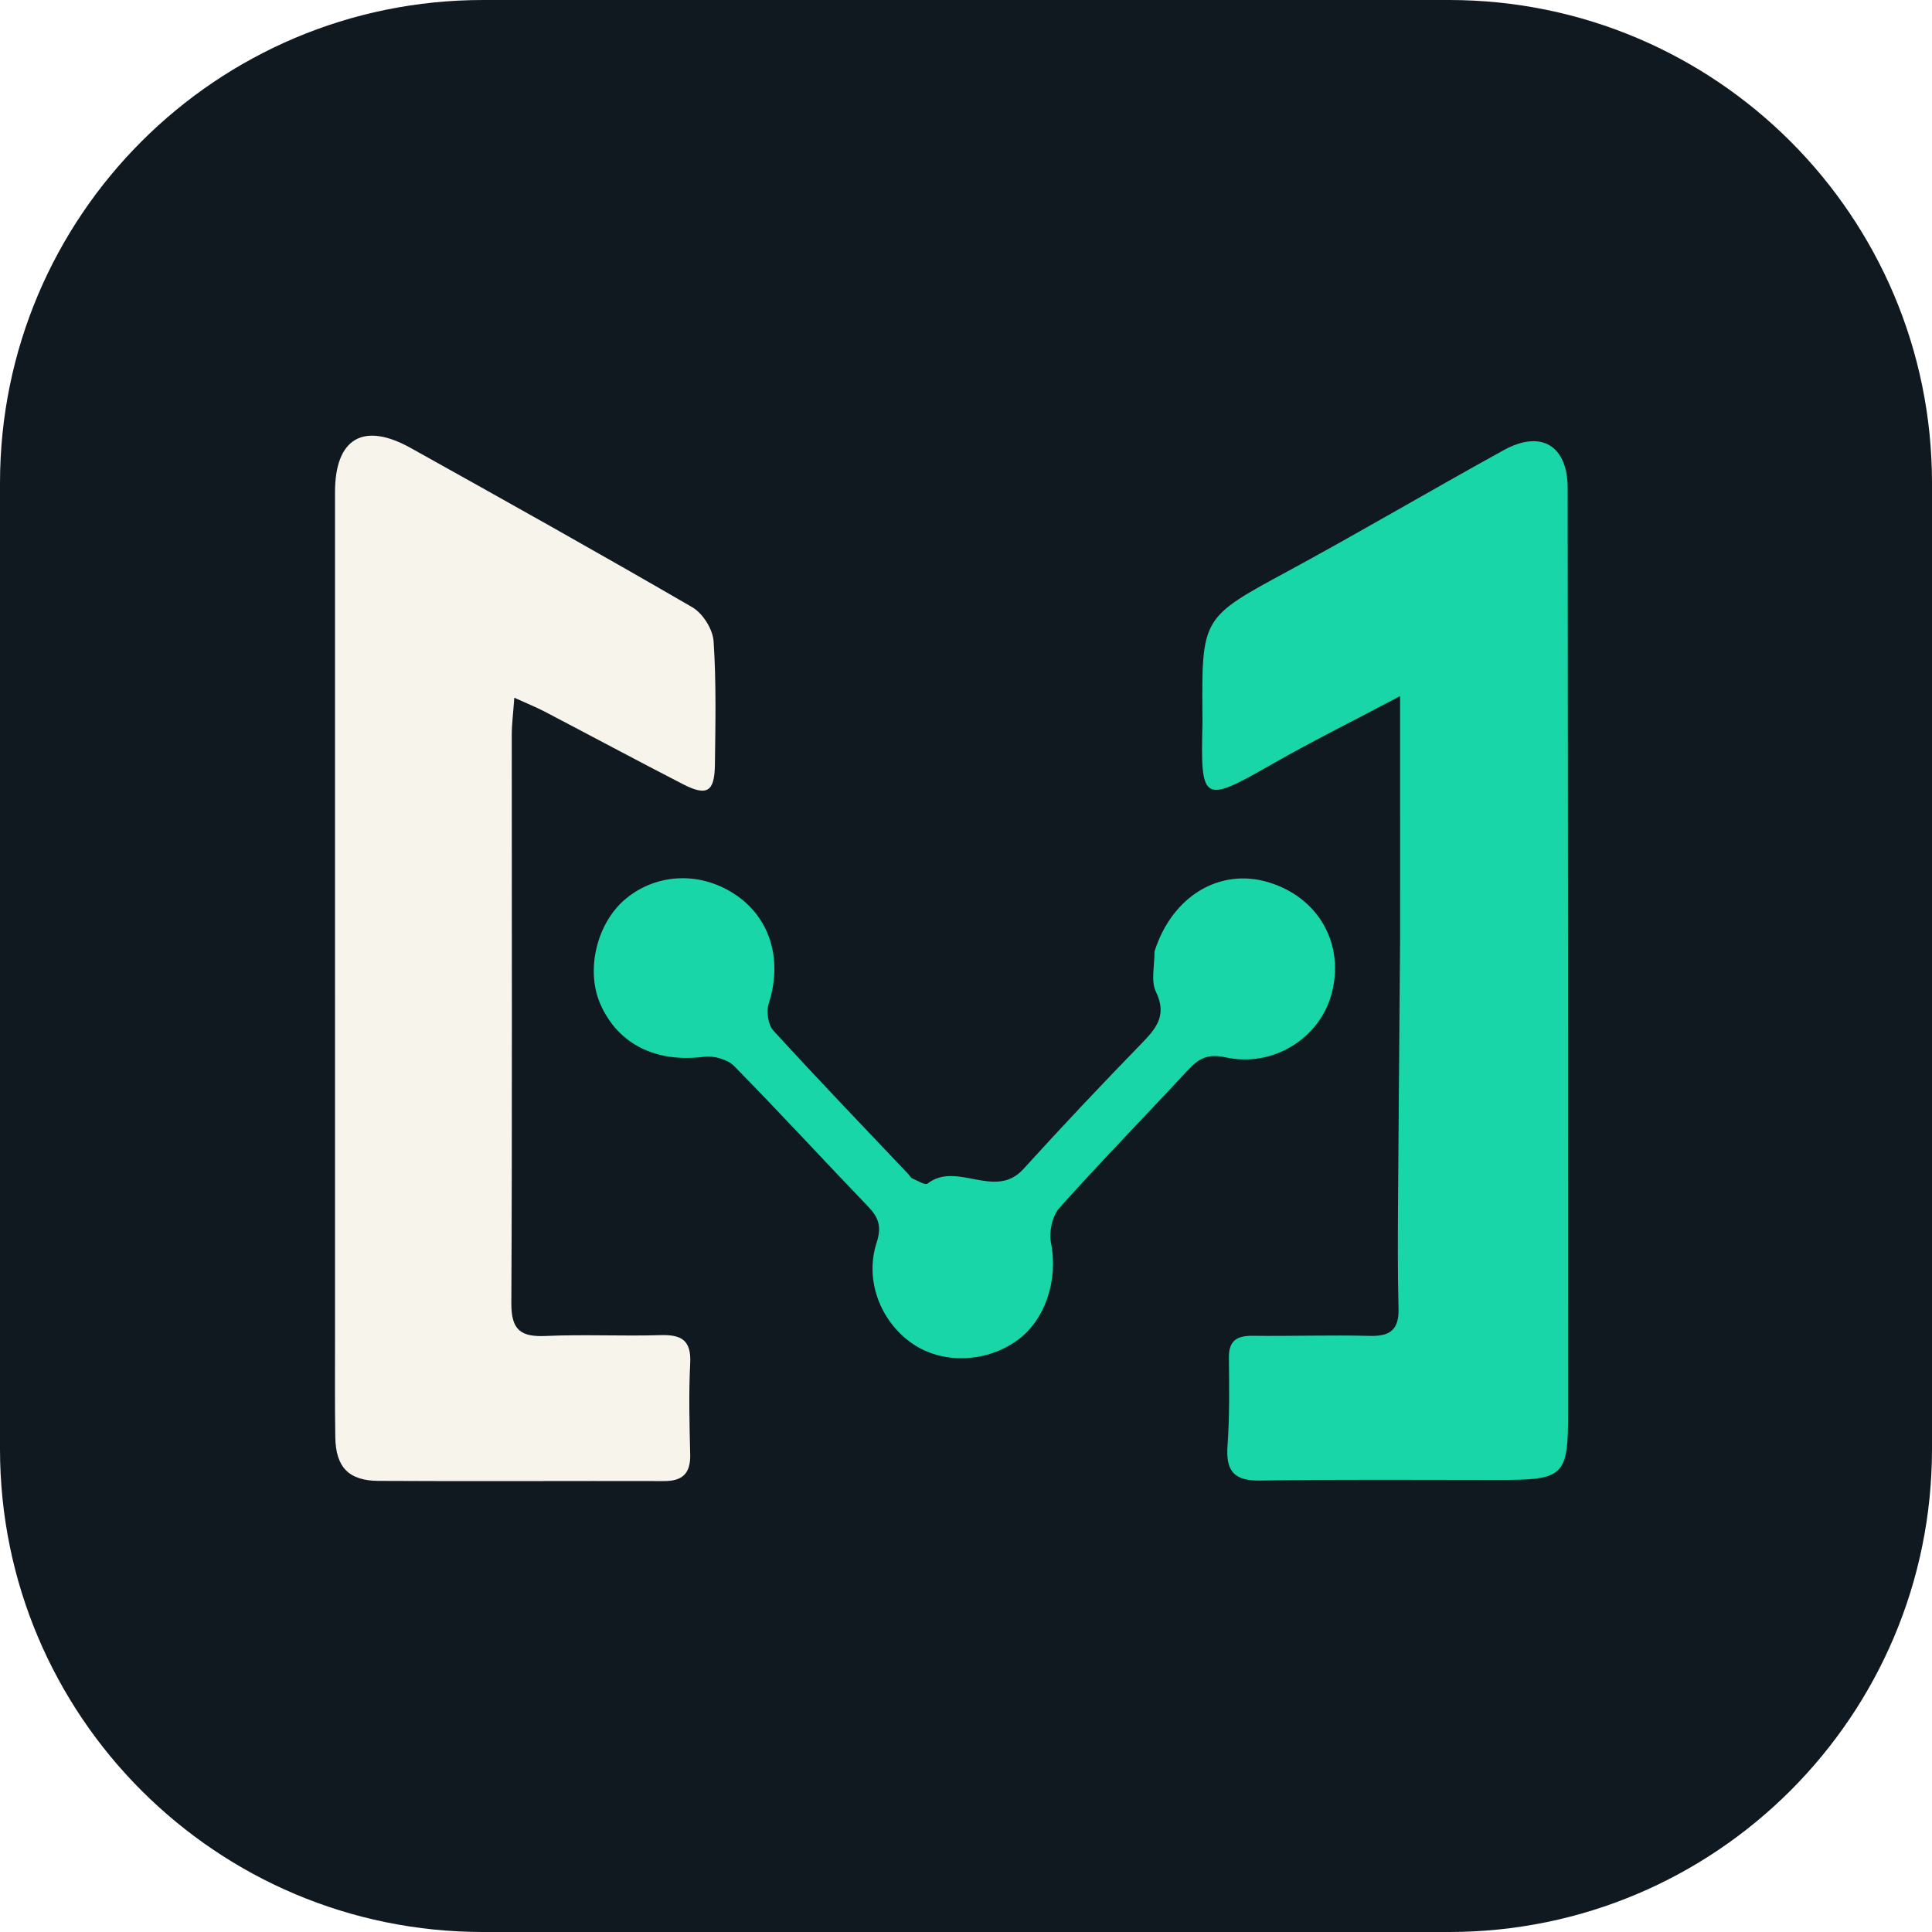
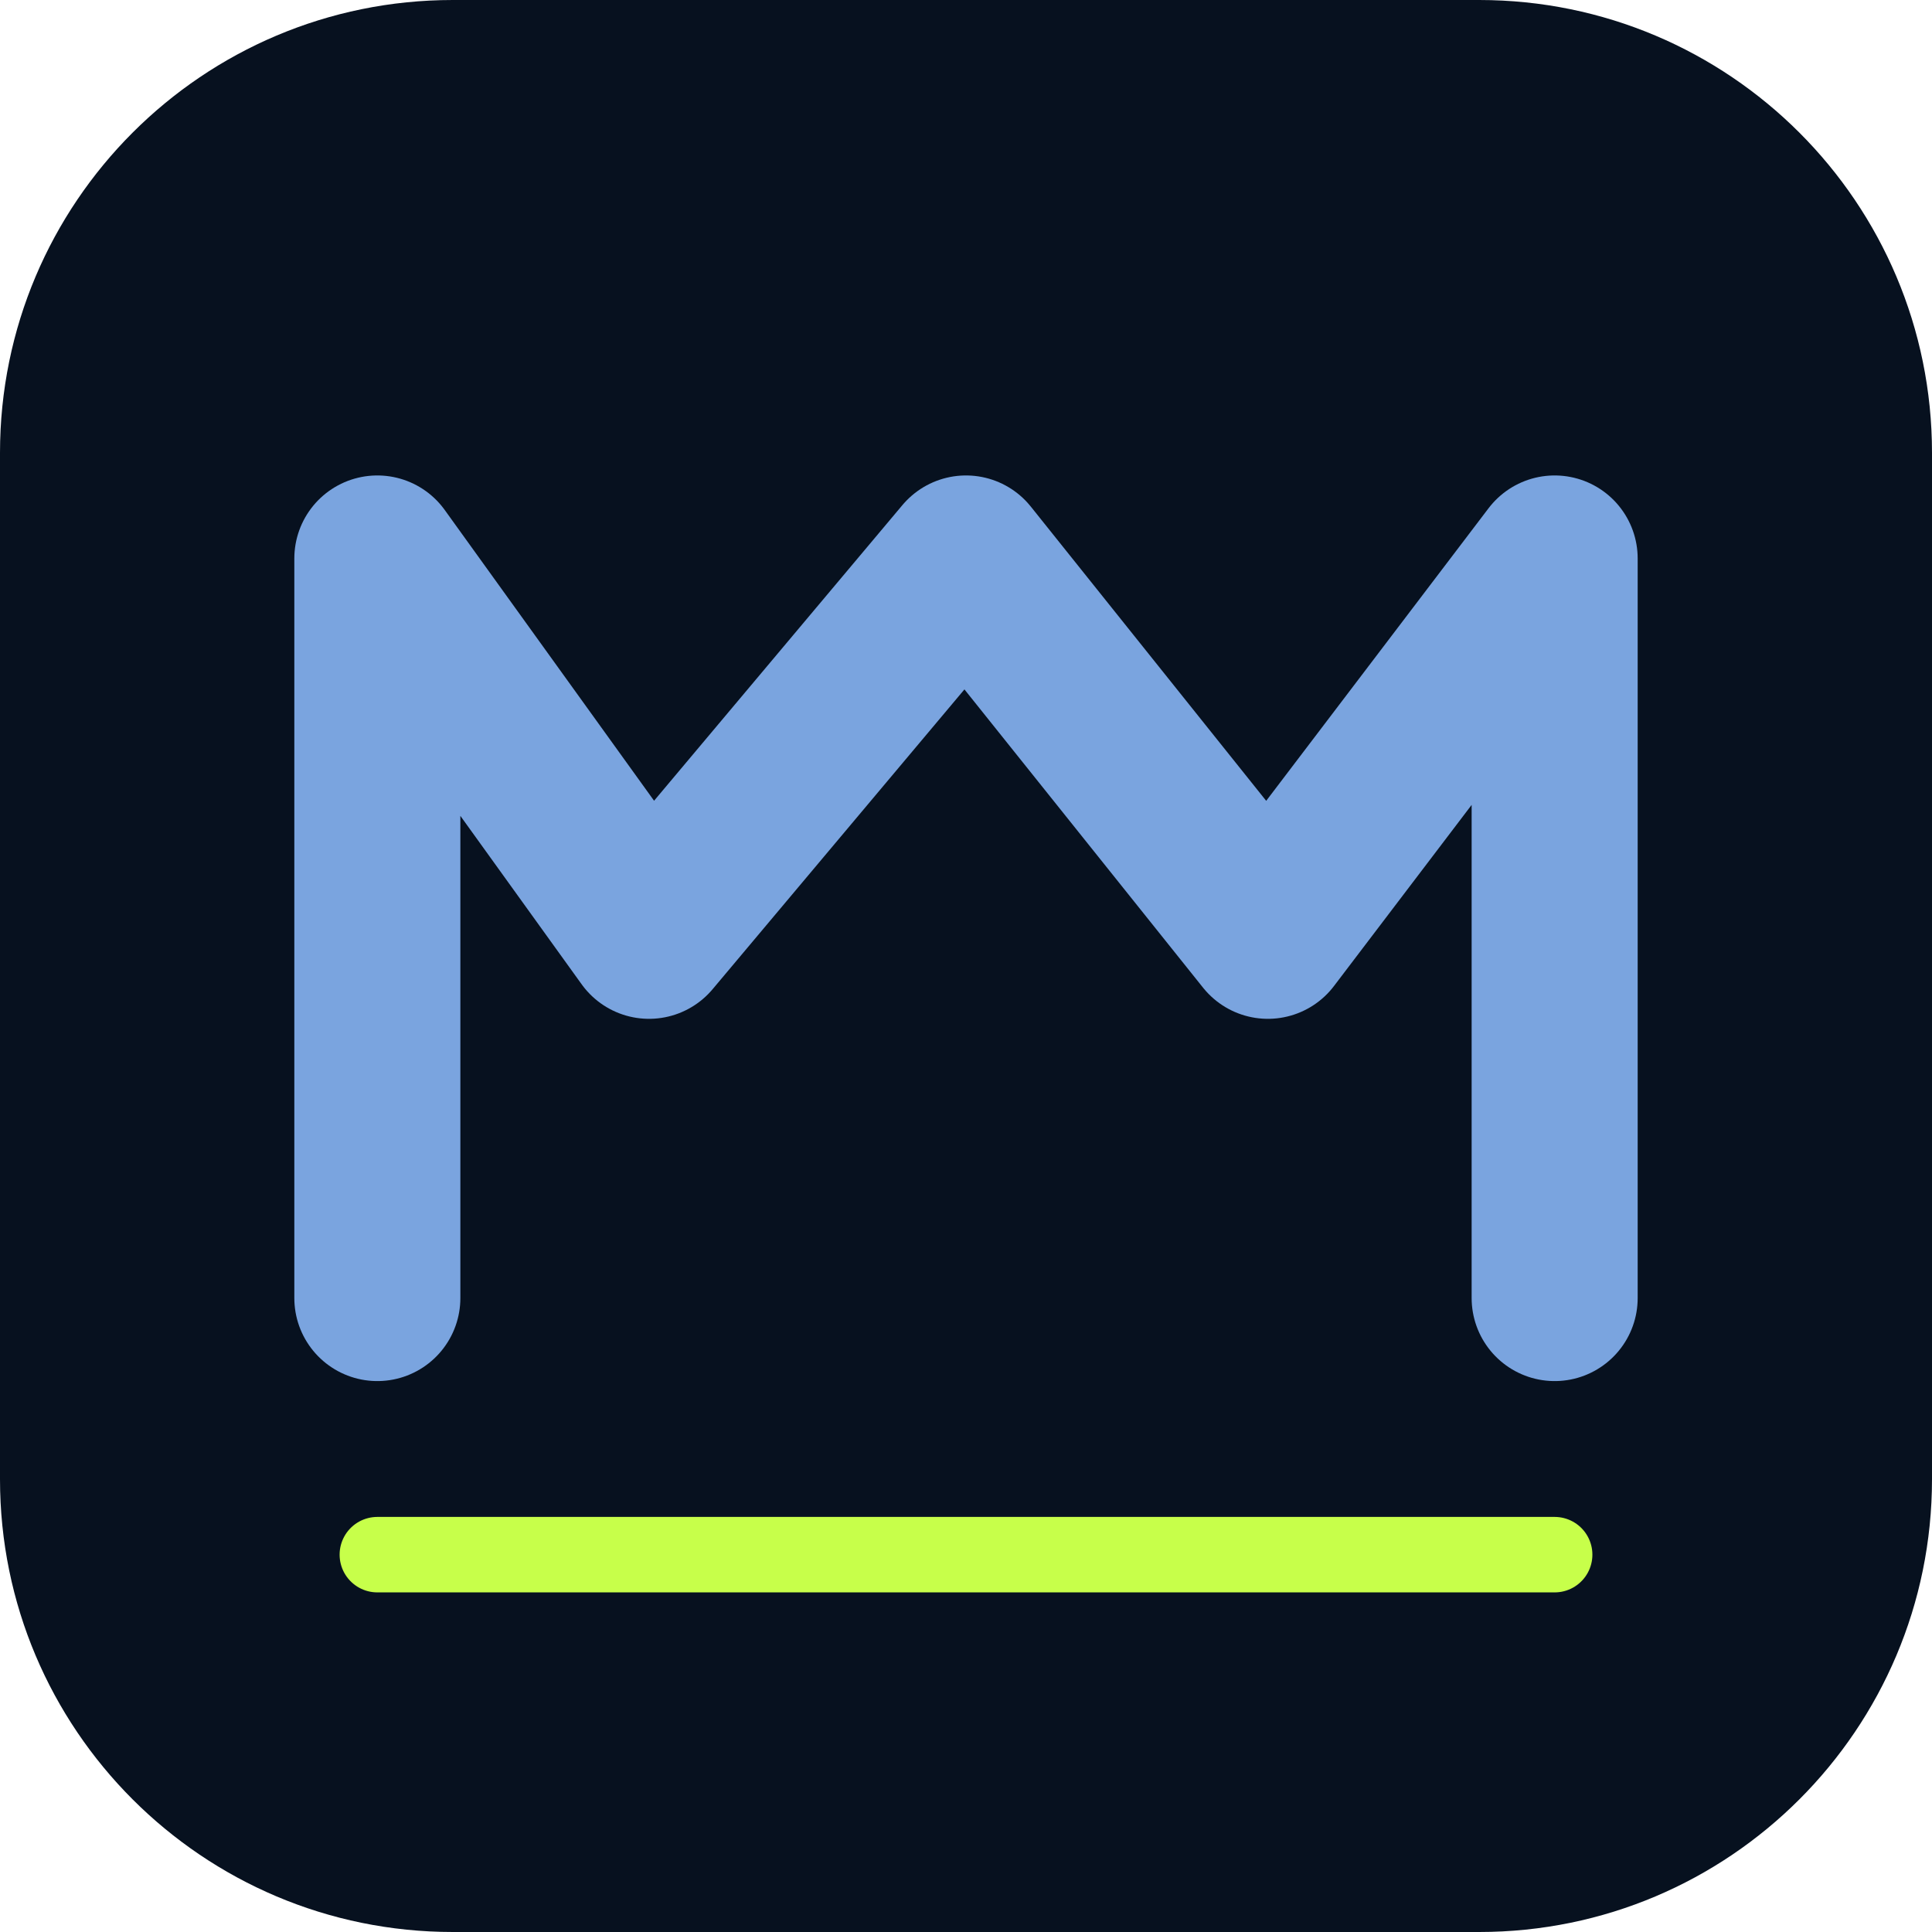
- <svg xmlns="http://www.w3.org/2000/svg" viewBox="0 0 64 64" role="img" aria-labelledby="title desc">
-   <rect width="64" height="64" rx="16" fill="#101920" />
-   <g transform="matrix(.195122 0 0 .195122 -31.21952 -62.82928)">
-     <path fill="#f7f4ec" d="M216.878 548C216.877 500.189 216.874 452.877 216.875 405.566C216.875 396.432 221.669 393.564 229.717 398.049C245.717 406.967 261.708 415.907 277.548 425.104C279.317 426.132 281.009 428.825 281.146 430.852C281.614 437.819 281.463 444.835 281.372 451.83C281.312 456.459 280.018 457.228 275.931 455.125C268.083 451.086 260.307 446.908 252.485 442.819C251.063 442.075 249.564 441.477 247.315 440.455C247.133 443.038 246.884 444.924 246.883 446.81C246.872 478.962 246.972 511.113 246.813 543.264C246.791 547.828 248.43 549.002 252.663 548.812C259.147 548.519 265.658 548.867 272.149 548.669C275.696 548.561 277.375 549.539 277.177 553.435C276.914 558.585 277.051 563.762 277.176 568.924C277.252 572.102 275.925 573.455 272.739 573.446C256.58 573.402 240.421 573.509 224.262 573.414C219.165 573.383 217.007 571.063 216.924 565.992C216.827 560.162 216.886 554.331 216.878 548Z" />
-     <path fill="#18d6a7" d="M397.7 481.28C397.695 467.744 397.695 454.677 397.695 440.181C389.575 444.475 382.79 447.84 376.222 451.585C364.11 458.493 363.801 458.438 364.152 444.564C364.161 444.231 364.145 443.898 364.143 443.565C363.999 426.734 364.073 426.87 378.694 418.947C390.993 412.282 403.048 405.167 415.302 398.417C421.655 394.917 426.14 397.657 426.146 404.866C426.194 457.185 426.231 509.504 426.22 561.823C426.218 572.691 425.539 573.251 414.424 573.256C400.927 573.262 387.429 573.141 373.936 573.354C369.426 573.425 368.087 571.688 368.401 567.405C368.765 562.443 368.673 557.441 368.633 552.457C368.61 549.573 370.023 548.755 372.67 548.784C379.334 548.857 386.003 548.629 392.662 548.797C396.099 548.884 397.517 547.635 397.432 544.19C397.287 538.37 397.307 532.545 397.344 526.723C397.439 511.732 397.582 496.741 397.7 481.28Z" />
-     <path fill="#18d6a7" d="M356.005 483.527C359.002 474.096 367.09 469.328 375.289 471.766C383.891 474.325 388.406 482.367 386.022 490.885C383.937 498.337 376.099 503.267 368.04 501.503C364.997 500.837 363.467 501.739 361.653 503.695C354.407 511.507 346.954 519.132 339.858 527.075C338.64 528.438 338.056 531.162 338.428 533.005C339.671 539.164 337.536 546.066 332.704 549.548C327.371 553.39 319.973 553.618 314.881 550.096C309.46 546.345 306.749 539.34 308.837 532.929C309.711 530.246 309.158 528.689 307.375 526.835C299.76 518.913 292.332 510.81 284.625 502.98C283.507 501.844 281.164 501.196 279.53 501.41C271.407 502.47 264.872 499.289 261.892 492.399C259.406 486.649 261.338 478.674 266.201 474.618C271.608 470.108 279.259 469.913 285.21 474.134C290.928 478.19 292.828 485.218 290.501 492.398C290.07 493.727 290.394 495.974 291.291 496.956C298.809 505.193 306.543 513.234 314.211 521.335C314.44 521.576 314.605 521.944 314.881 522.062C315.745 522.432 317.072 523.253 317.473 522.94C322.458 519.054 328.92 525.783 333.735 520.479C340.226 513.33 346.857 506.303 353.588 499.38C356.16 496.734 358.253 494.481 356.238 490.358C355.377 488.597 356.004 486.108 356.005 483.527Z" />
-   </g>
+ <svg xmlns="http://www.w3.org/2000/svg" viewBox="0 0 128 128" role="img" aria-labelledby="title desc">
+   <rect width="128" height="128" rx="30" fill="#07111f" />
+   <path d="M25 86V37l18 25 21-25 20 25 19-25v49" fill="none" stroke="#7aa4df" stroke-width="11" stroke-linecap="round" stroke-linejoin="round" />
+   <path d="M25 103h78" stroke="#c7ff4a" stroke-width="5" stroke-linecap="round" />
</svg>
